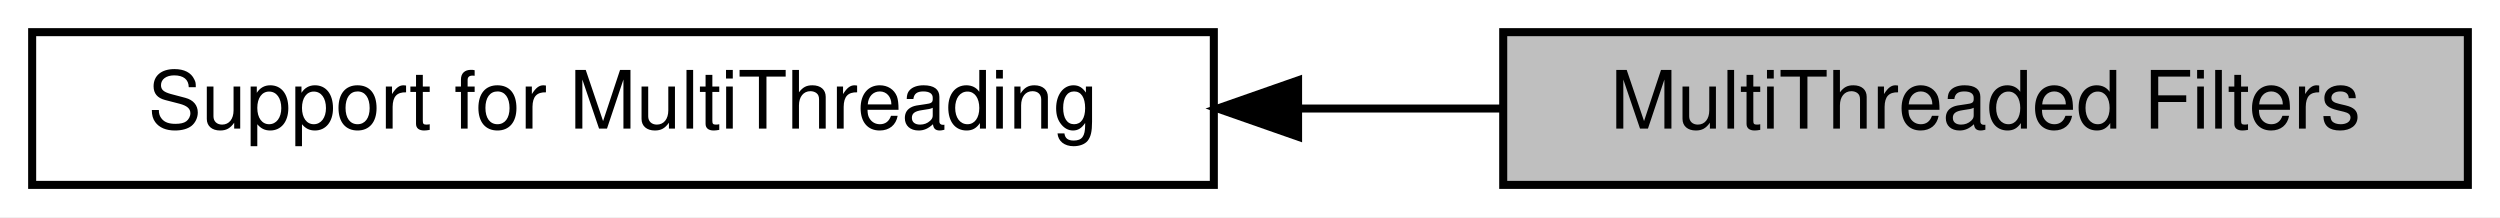
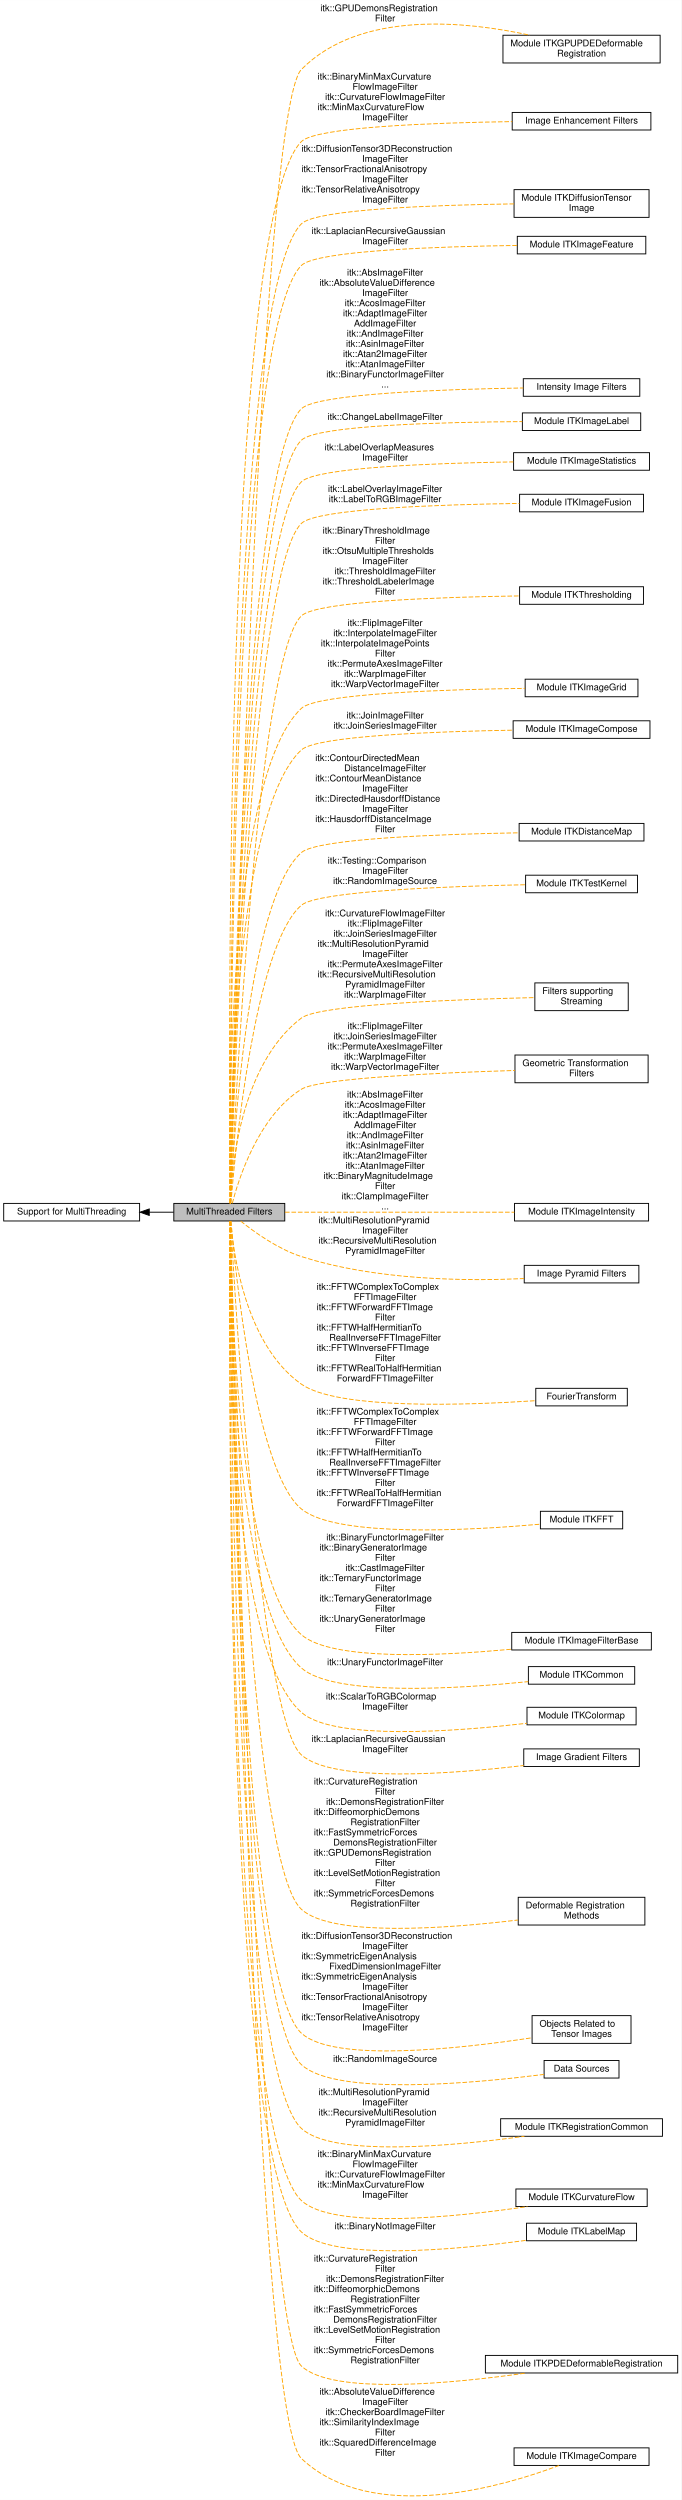
- <svg xmlns="http://www.w3.org/2000/svg" xmlns:xlink="http://www.w3.org/1999/xlink" width="311pt" height="27pt" viewBox="0.00 0.00 311.00 27.00">
-   <g id="graph0" class="graph" transform="scale(1 1) rotate(0) translate(4 23)">
-     <polygon fill="white" stroke="transparent" points="-4,4 -4,-23 307,-23 307,4 -4,4" />
+ <svg xmlns="http://www.w3.org/2000/svg" xmlns:xlink="http://www.w3.org/1999/xlink" width="737pt" height="2704pt" viewBox="0.00 0.00 737.00 2703.78">
+   <g id="graph0" class="graph" transform="scale(1 1) rotate(0) translate(4 2699.78)">
+     <polygon fill="white" stroke="transparent" points="-4,4 -4,-2699.78 733,-2699.78 733,4 -4,4" />
    <g id="node1" class="node">
      <g id="a_node1">
-         <a xlink:title=" ">
-           <polygon fill="#bfbfbf" stroke="black" points="303,-19 183,-19 183,0 303,0 303,-19" />
-           <text text-anchor="middle" x="243" y="-7" font-family="Helvetica,sans-Serif" font-size="10.00">MultiThreaded Filters</text>
+         <a xlink:href="group__ITKGPUPDEDeformableRegistration.html" target="_top" xlink:title="This module contains the GPU implementation of classes for deformable image registration based on int...">
+           <polygon fill="white" stroke="black" points="710,-2661.78 540,-2661.78 540,-2631.78 710,-2631.78 710,-2661.78" />
+           <text text-anchor="start" x="548" y="-2649.78" font-family="Helvetica,sans-Serif" font-size="10.00">Module ITKGPUPDEDeformable</text>
+           <text text-anchor="middle" x="625" y="-2638.78" font-family="Helvetica,sans-Serif" font-size="10.00">Registration</text>
        </a>
      </g>
    </g>
    <g id="node2" class="node">
      <g id="a_node2">
+         <a xlink:href="group__ImageEnhancement.html" target="_top" xlink:title=" ">
+           <polygon fill="white" stroke="black" points="700,-2578.28 550,-2578.28 550,-2559.28 700,-2559.28 700,-2578.28" />
+           <text text-anchor="middle" x="625" y="-2566.28" font-family="Helvetica,sans-Serif" font-size="10.00">Image Enhancement Filters</text>
+         </a>
+       </g>
+     </g>
+     <g id="node3" class="node">
+       <g id="a_node3">
+         <a xlink:href="group__ITKDiffusionTensorImage.html" target="_top" xlink:title="This module contains classes intended to generate or procees diffusion tensor images....">
+           <polygon fill="white" stroke="black" points="698,-2494.78 552,-2494.78 552,-2464.78 698,-2464.78 698,-2494.78" />
+           <text text-anchor="start" x="560" y="-2482.78" font-family="Helvetica,sans-Serif" font-size="10.00">Module ITKDiffusionTensor</text>
+           <text text-anchor="middle" x="625" y="-2471.78" font-family="Helvetica,sans-Serif" font-size="10.00">Image</text>
+         </a>
+       </g>
+     </g>
+     <g id="node4" class="node">
+       <g id="a_node4">
+         <a xlink:href="group__ITKImageFeature.html" target="_top" xlink:title="This module contains classes that compute image features. In particular you will find here: Canny edg...">
+           <polygon fill="white" stroke="black" points="694.5,-2444.28 555.5,-2444.28 555.5,-2425.28 694.5,-2425.28 694.5,-2444.28" />
+           <text text-anchor="middle" x="625" y="-2432.28" font-family="Helvetica,sans-Serif" font-size="10.00">Module ITKImageFeature</text>
+         </a>
+       </g>
+     </g>
+     <g id="node5" class="node">
+       <g id="a_node5">
+         <a xlink:href="group__IntensityImageFilters.html" target="_top" xlink:title=" ">
+           <polygon fill="white" stroke="black" points="688,-2290.28 562,-2290.28 562,-2271.28 688,-2271.28 688,-2290.28" />
+           <text text-anchor="middle" x="625" y="-2278.28" font-family="Helvetica,sans-Serif" font-size="10.00">Intensity Image Filters</text>
+         </a>
+       </g>
+     </g>
+     <g id="node6" class="node">
+       <g id="a_node6">
+         <a xlink:href="group__ITKImageLabel.html" target="_top" xlink:title="This module contains filters intended to operate on images of labels. Such images are typically the o...">
+           <polygon fill="white" stroke="black" points="689,-2253.28 561,-2253.28 561,-2234.28 689,-2234.28 689,-2253.28" />
+           <text text-anchor="middle" x="625" y="-2241.28" font-family="Helvetica,sans-Serif" font-size="10.00">Module ITKImageLabel</text>
+         </a>
+       </g>
+     </g>
+     <g id="node7" class="node">
+       <g id="a_node7">
+         <a xlink:href="group__ITKImageStatistics.html" target="_top" xlink:title="This module contains classes that compute statistics on images, or use those statistics to perform im...">
+           <polygon fill="white" stroke="black" points="698.5,-2210.28 551.5,-2210.28 551.5,-2191.28 698.5,-2191.28 698.5,-2210.28" />
+           <text text-anchor="middle" x="625" y="-2198.28" font-family="Helvetica,sans-Serif" font-size="10.00">Module ITKImageStatistics</text>
+         </a>
+       </g>
+     </g>
+     <g id="node8" class="node">
+       <g id="a_node8">
+         <a xlink:href="group__ITKImageFusion.html" target="_top" xlink:title="This module contains classes made to visually enhance the images, mostly by adding them artificial co...">
+           <polygon fill="white" stroke="black" points="692,-2165.28 558,-2165.28 558,-2146.28 692,-2146.28 692,-2165.28" />
+           <text text-anchor="middle" x="625" y="-2153.28" font-family="Helvetica,sans-Serif" font-size="10.00">Module ITKImageFusion</text>
+         </a>
+       </g>
+     </g>
+     <g id="node9" class="node">
+       <g id="a_node9">
+         <a xlink:href="group__ITKThresholding.html" target="_top" xlink:title="This module contains multiple variations of image thresholding filters. In addition to the classical ...">
+           <polygon fill="white" stroke="black" points="692,-2065.28 558,-2065.28 558,-2046.28 692,-2046.28 692,-2065.28" />
+           <text text-anchor="middle" x="625" y="-2053.28" font-family="Helvetica,sans-Serif" font-size="10.00">Module ITKThresholding</text>
+         </a>
+       </g>
+     </g>
+     <g id="node10" class="node">
+       <g id="a_node10">
+         <a xlink:href="group__ITKImageGrid.html" target="_top" xlink:title="This module groups image filters whose operations are related to manipulations of the underlying imag...">
+           <polygon fill="white" stroke="black" points="686,-1965.28 564,-1965.28 564,-1946.28 686,-1946.28 686,-1965.28" />
+           <text text-anchor="middle" x="625" y="-1953.28" font-family="Helvetica,sans-Serif" font-size="10.00">Module ITKImageGrid</text>
+         </a>
+       </g>
+     </g>
+     <g id="node11" class="node">
+       <g id="a_node11">
+         <a xlink:href="group__ITKImageCompose.html" target="_top" xlink:title="This module contains filters that combine several images into a single output image....">
+           <polygon fill="white" stroke="black" points="699,-1920.28 551,-1920.28 551,-1901.28 699,-1901.28 699,-1920.28" />
+           <text text-anchor="middle" x="625" y="-1908.28" font-family="Helvetica,sans-Serif" font-size="10.00">Module ITKImageCompose</text>
+         </a>
+       </g>
+     </g>
+     <g id="node12" class="node">
+       <g id="a_node12">
+         <a xlink:href="group__ITKDistanceMap.html" target="_top" xlink:title="This module contains multiple implementations of distance map filters. They include the implementatio...">
+           <polygon fill="white" stroke="black" points="692.5,-1809.28 557.5,-1809.28 557.5,-1790.28 692.5,-1790.28 692.5,-1809.28" />
+           <text text-anchor="middle" x="625" y="-1797.28" font-family="Helvetica,sans-Serif" font-size="10.00">Module ITKDistanceMap</text>
+         </a>
+       </g>
+     </g>
+     <g id="node13" class="node">
+       <g id="a_node13">
+         <a xlink:href="group__ITKTestKernel.html" target="_top" xlink:title="This Module contains helper classes used for the Testing infrastructure of ITK. As an application dev...">
+           <polygon fill="white" stroke="black" points="685.5,-1753.28 564.5,-1753.28 564.5,-1734.28 685.5,-1734.28 685.5,-1753.28" />
+           <text text-anchor="middle" x="625" y="-1741.28" font-family="Helvetica,sans-Serif" font-size="10.00">Module ITKTestKernel</text>
+         </a>
+       </g>
+     </g>
+     <g id="node14" class="node">
+       <g id="a_node14">
+         <a xlink:href="group__Streamed.html" target="_top" xlink:title=" ">
+           <polygon fill="white" stroke="black" points="675.5,-1636.78 574.5,-1636.78 574.5,-1606.78 675.5,-1606.78 675.5,-1636.78" />
+           <text text-anchor="start" x="582.5" y="-1624.78" font-family="Helvetica,sans-Serif" font-size="10.00">Filters supporting</text>
+           <text text-anchor="middle" x="625" y="-1613.78" font-family="Helvetica,sans-Serif" font-size="10.00"> Streaming</text>
+         </a>
+       </g>
+     </g>
+     <g id="node15" class="node">
+       <g id="a_node15">
+         <a xlink:href="group__GeometricTransform.html" target="_top" xlink:title=" ">
+           <polygon fill="white" stroke="black" points="697,-1558.78 553,-1558.78 553,-1528.78 697,-1528.78 697,-1558.78" />
+           <text text-anchor="start" x="561" y="-1546.78" font-family="Helvetica,sans-Serif" font-size="10.00">Geometric Transformation</text>
+           <text text-anchor="middle" x="625" y="-1535.78" font-family="Helvetica,sans-Serif" font-size="10.00"> Filters</text>
+         </a>
+       </g>
+     </g>
+     <g id="node16" class="node">
+       <g id="a_node16">
+         <a xlink:href="group__ITKImageIntensity.html" target="_top" xlink:title="This module contains filters that perform pixel-wise operations on the intensities of images....">
+           <polygon fill="white" stroke="black" points="697.5,-1398.28 552.5,-1398.28 552.5,-1379.28 697.5,-1379.28 697.5,-1398.28" />
+           <text text-anchor="middle" x="625" y="-1386.28" font-family="Helvetica,sans-Serif" font-size="10.00">Module ITKImageIntensity</text>
+         </a>
+       </g>
+     </g>
+     <g id="node17" class="node">
+       <g id="a_node17">
+         <a xlink:href="group__PyramidImageFilter.html" target="_top" xlink:title=" ">
+           <polygon fill="white" stroke="black" points="687,-1331.28 563,-1331.28 563,-1312.28 687,-1312.28 687,-1331.28" />
+           <text text-anchor="middle" x="625" y="-1319.28" font-family="Helvetica,sans-Serif" font-size="10.00">Image Pyramid Filters</text>
+         </a>
+       </g>
+     </g>
+     <g id="node18" class="node">
+       <g id="a_node18">
+         <a xlink:title=" ">
+           <polygon fill="#bfbfbf" stroke="black" points="304,-1398.28 184,-1398.28 184,-1379.28 304,-1379.28 304,-1398.28" />
+           <text text-anchor="middle" x="244" y="-1386.28" font-family="Helvetica,sans-Serif" font-size="10.00">MultiThreaded Filters</text>
+         </a>
+       </g>
+     </g>
+     <g id="edge22" class="edge">
+       <path fill="none" stroke="orange" stroke-dasharray="5,2" d="M245.24,-1398.34C248.07,-1510.81 276.16,-2578.45 322,-2624.78 385.88,-2689.33 501.06,-2676.78 569.23,-2661.79" />
+       <text text-anchor="start" x="342.5" y="-2687.78" font-family="Helvetica,sans-Serif" font-size="10.00">itk::GPUDemonsRegistration</text>
+       <text text-anchor="middle" x="412.5" y="-2676.78" font-family="Helvetica,sans-Serif" font-size="10.00">Filter</text>
+     </g>
+     <g id="edge6" class="edge">
+       <path fill="none" stroke="orange" stroke-dasharray="5,2" d="M244.89,-1398.34C243.78,-1504.49 236.17,-2460.4 322,-2546.78 337.75,-2562.62 465.76,-2567.13 549.98,-2568.36" />
+       <text text-anchor="start" x="339.5" y="-2613.78" font-family="Helvetica,sans-Serif" font-size="10.00">itk::BinaryMinMaxCurvature</text>
+       <text text-anchor="middle" x="412.5" y="-2602.78" font-family="Helvetica,sans-Serif" font-size="10.00">FlowImageFilter</text>
+       <text text-anchor="middle" x="412.5" y="-2591.78" font-family="Helvetica,sans-Serif" font-size="10.00">itk::CurvatureFlowImageFilter</text>
+       <text text-anchor="start" x="339.5" y="-2580.78" font-family="Helvetica,sans-Serif" font-size="10.00">itk::MinMaxCurvatureFlow</text>
+       <text text-anchor="middle" x="412.5" y="-2569.78" font-family="Helvetica,sans-Serif" font-size="10.00">ImageFilter</text>
+     </g>
+     <g id="edge17" class="edge">
+       <path fill="none" stroke="orange" stroke-dasharray="5,2" d="M244.95,-1398.54C244.47,-1501.09 242.76,-2378.47 322,-2457.78 337.91,-2473.7 467.67,-2478.16 551.85,-2479.37" />
+       <text text-anchor="start" x="322" y="-2535.78" font-family="Helvetica,sans-Serif" font-size="10.00">itk::DiffusionTensor3DReconstruction</text>
+       <text text-anchor="middle" x="412.5" y="-2524.78" font-family="Helvetica,sans-Serif" font-size="10.00">ImageFilter</text>
+       <text text-anchor="start" x="322" y="-2513.78" font-family="Helvetica,sans-Serif" font-size="10.00">itk::TensorFractionalAnisotropy</text>
+       <text text-anchor="middle" x="412.5" y="-2502.78" font-family="Helvetica,sans-Serif" font-size="10.00">ImageFilter</text>
+       <text text-anchor="start" x="322" y="-2491.78" font-family="Helvetica,sans-Serif" font-size="10.00">itk::TensorRelativeAnisotropy</text>
+       <text text-anchor="middle" x="412.5" y="-2480.78" font-family="Helvetica,sans-Serif" font-size="10.00">ImageFilter</text>
+     </g>
+     <g id="edge27" class="edge">
+       <path fill="none" stroke="orange" stroke-dasharray="5,2" d="M244.98,-1398.44C244.85,-1498.11 246.04,-2336.99 322,-2412.78 338.14,-2428.88 471.12,-2433.26 555.15,-2434.41" />
+       <text text-anchor="start" x="333" y="-2446.78" font-family="Helvetica,sans-Serif" font-size="10.00">itk::LaplacianRecursiveGaussian</text>
+       <text text-anchor="middle" x="412.5" y="-2435.78" font-family="Helvetica,sans-Serif" font-size="10.00">ImageFilter</text>
+     </g>
+     <g id="edge2" class="edge">
+       <path fill="none" stroke="orange" stroke-dasharray="5,2" d="M245.11,-1398.35C246.29,-1488.97 257.48,-2194.05 322,-2257.78 338.67,-2274.24 478.54,-2278.93 561.96,-2280.26" />
+       <text text-anchor="middle" x="412.5" y="-2401.78" font-family="Helvetica,sans-Serif" font-size="10.00">itk::AbsImageFilter</text>
+       <text text-anchor="start" x="341.5" y="-2390.78" font-family="Helvetica,sans-Serif" font-size="10.00">itk::AbsoluteValueDifference</text>
+       <text text-anchor="middle" x="412.5" y="-2379.78" font-family="Helvetica,sans-Serif" font-size="10.00">ImageFilter</text>
+       <text text-anchor="middle" x="412.5" y="-2368.78" font-family="Helvetica,sans-Serif" font-size="10.00">itk::AcosImageFilter</text>
+       <text text-anchor="middle" x="412.5" y="-2357.78" font-family="Helvetica,sans-Serif" font-size="10.00">itk::AdaptImageFilter</text>
+       <text text-anchor="middle" x="412.5" y="-2346.78" font-family="Helvetica,sans-Serif" font-size="10.00">AddImageFilter</text>
+       <text text-anchor="middle" x="412.5" y="-2335.78" font-family="Helvetica,sans-Serif" font-size="10.00">itk::AndImageFilter</text>
+       <text text-anchor="middle" x="412.5" y="-2324.78" font-family="Helvetica,sans-Serif" font-size="10.00">itk::AsinImageFilter</text>
+       <text text-anchor="middle" x="412.5" y="-2313.78" font-family="Helvetica,sans-Serif" font-size="10.00">itk::Atan2ImageFilter</text>
+       <text text-anchor="middle" x="412.5" y="-2302.78" font-family="Helvetica,sans-Serif" font-size="10.00">itk::AtanImageFilter</text>
+       <text text-anchor="middle" x="412.5" y="-2291.78" font-family="Helvetica,sans-Serif" font-size="10.00">itk::BinaryFunctorImageFilter</text>
+       <text text-anchor="middle" x="412.5" y="-2280.78" font-family="Helvetica,sans-Serif" font-size="10.00">...</text>
+     </g>
+     <g id="edge10" class="edge">
+       <path fill="none" stroke="orange" stroke-dasharray="5,2" d="M245.15,-1398.53C246.61,-1487.93 259.7,-2163.07 322,-2223.78 338.7,-2240.05 477.43,-2243.37 560.94,-2243.88" />
+       <text text-anchor="middle" x="412.5" y="-2245.78" font-family="Helvetica,sans-Serif" font-size="10.00">itk::ChangeLabelImageFilter</text>
+     </g>
+     <g id="edge24" class="edge">
+       <path fill="none" stroke="orange" stroke-dasharray="5,2" d="M245.21,-1398.54C247.13,-1485.25 263.19,-2121.39 322,-2178.78 338.06,-2194.45 467.05,-2199 551.18,-2200.3" />
+       <text text-anchor="start" x="347" y="-2212.78" font-family="Helvetica,sans-Serif" font-size="10.00">itk::LabelOverlapMeasures</text>
+       <text text-anchor="middle" x="412.5" y="-2201.78" font-family="Helvetica,sans-Serif" font-size="10.00">ImageFilter</text>
+     </g>
+     <g id="edge25" class="edge">
+       <path fill="none" stroke="orange" stroke-dasharray="5,2" d="M245.26,-1398.51C247.64,-1482.28 266.47,-2079.9 322,-2133.78 338.53,-2149.81 473.96,-2154.2 557.75,-2155.38" />
+       <text text-anchor="middle" x="412.5" y="-2167.78" font-family="Helvetica,sans-Serif" font-size="10.00">itk::LabelOverlayImageFilter</text>
+       <text text-anchor="middle" x="412.5" y="-2156.78" font-family="Helvetica,sans-Serif" font-size="10.00">itk::LabelToRGBImageFilter</text>
+     </g>
+     <g id="edge9" class="edge">
+       <path fill="none" stroke="orange" stroke-dasharray="5,2" d="M245.43,-1398.63C248.94,-1476.28 273.78,-1987.73 322,-2033.78 338.66,-2049.68 474.04,-2054.12 557.78,-2055.34" />
+       <text text-anchor="start" x="345" y="-2122.78" font-family="Helvetica,sans-Serif" font-size="10.00">itk::BinaryThresholdImage</text>
+       <text text-anchor="middle" x="412.5" y="-2111.78" font-family="Helvetica,sans-Serif" font-size="10.00">Filter</text>
+       <text text-anchor="start" x="345" y="-2100.78" font-family="Helvetica,sans-Serif" font-size="10.00">itk::OtsuMultipleThresholds</text>
+       <text text-anchor="middle" x="412.5" y="-2089.78" font-family="Helvetica,sans-Serif" font-size="10.00">ImageFilter</text>
+       <text text-anchor="middle" x="412.5" y="-2078.78" font-family="Helvetica,sans-Serif" font-size="10.00">itk::ThresholdImageFilter</text>
+       <text text-anchor="start" x="345" y="-2067.78" font-family="Helvetica,sans-Serif" font-size="10.00">itk::ThresholdLabelerImage</text>
+       <text text-anchor="middle" x="412.5" y="-2056.78" font-family="Helvetica,sans-Serif" font-size="10.00">Filter</text>
+     </g>
+     <g id="edge21" class="edge">
+       <path fill="none" stroke="orange" stroke-dasharray="5,2" d="M244.8,-1398.47C243.63,-1465.3 240.32,-1857.44 322,-1933.78 339.24,-1949.88 480.78,-1954.22 563.83,-1955.37" />
+       <text text-anchor="middle" x="412.5" y="-2022.78" font-family="Helvetica,sans-Serif" font-size="10.00">itk::FlipImageFilter</text>
+       <text text-anchor="middle" x="412.5" y="-2011.78" font-family="Helvetica,sans-Serif" font-size="10.00">itk::InterpolateImageFilter</text>
+       <text text-anchor="start" x="343" y="-2000.78" font-family="Helvetica,sans-Serif" font-size="10.00">itk::InterpolateImagePoints</text>
+       <text text-anchor="middle" x="412.5" y="-1989.78" font-family="Helvetica,sans-Serif" font-size="10.00">Filter</text>
+       <text text-anchor="middle" x="412.5" y="-1978.78" font-family="Helvetica,sans-Serif" font-size="10.00">itk::PermuteAxesImageFilter</text>
+       <text text-anchor="middle" x="412.5" y="-1967.78" font-family="Helvetica,sans-Serif" font-size="10.00">itk::WarpImageFilter</text>
+       <text text-anchor="middle" x="412.5" y="-1956.78" font-family="Helvetica,sans-Serif" font-size="10.00">itk::WarpVectorImageFilter</text>
+     </g>
+     <g id="edge23" class="edge">
+       <path fill="none" stroke="orange" stroke-dasharray="5,2" d="M244.93,-1398.48C244.7,-1462.11 246.81,-1819.38 322,-1888.78 338.47,-1903.97 466.96,-1908.69 550.95,-1910.14" />
+       <text text-anchor="middle" x="412.5" y="-1922.78" font-family="Helvetica,sans-Serif" font-size="10.00">itk::JoinImageFilter</text>
+       <text text-anchor="middle" x="412.5" y="-1911.78" font-family="Helvetica,sans-Serif" font-size="10.00">itk::JoinSeriesImageFilter</text>
+     </g>
+     <g id="edge12" class="edge">
+       <path fill="none" stroke="orange" stroke-dasharray="5,2" d="M245.39,-1398.38C247.8,-1453.13 262.69,-1725.33 322,-1777.78 339.2,-1792.99 473.64,-1797.68 557.25,-1799.13" />
+       <text text-anchor="start" x="337" y="-1876.78" font-family="Helvetica,sans-Serif" font-size="10.00">itk::ContourDirectedMean</text>
+       <text text-anchor="middle" x="412.5" y="-1865.78" font-family="Helvetica,sans-Serif" font-size="10.00">DistanceImageFilter</text>
+       <text text-anchor="start" x="337" y="-1854.78" font-family="Helvetica,sans-Serif" font-size="10.00">itk::ContourMeanDistance</text>
+       <text text-anchor="middle" x="412.5" y="-1843.78" font-family="Helvetica,sans-Serif" font-size="10.00">ImageFilter</text>
+       <text text-anchor="start" x="337" y="-1832.78" font-family="Helvetica,sans-Serif" font-size="10.00">itk::DirectedHausdorffDistance</text>
+       <text text-anchor="middle" x="412.5" y="-1821.78" font-family="Helvetica,sans-Serif" font-size="10.00">ImageFilter</text>
+       <text text-anchor="start" x="337" y="-1810.78" font-family="Helvetica,sans-Serif" font-size="10.00">itk::HausdorffDistanceImage</text>
+       <text text-anchor="middle" x="412.5" y="-1799.78" font-family="Helvetica,sans-Serif" font-size="10.00">Filter</text>
+     </g>
+     <g id="edge11" class="edge">
+       <path fill="none" stroke="orange" stroke-dasharray="5,2" d="M245.75,-1398.57C249.82,-1448.82 270.93,-1676.93 322,-1720.78 339.93,-1736.17 481.57,-1741.28 564.36,-1742.97" />
+       <text text-anchor="start" x="350.5" y="-1765.78" font-family="Helvetica,sans-Serif" font-size="10.00">itk::Testing::Comparison</text>
+       <text text-anchor="middle" x="412.5" y="-1754.78" font-family="Helvetica,sans-Serif" font-size="10.00">ImageFilter</text>
+       <text text-anchor="middle" x="412.5" y="-1743.78" font-family="Helvetica,sans-Serif" font-size="10.00">itk::RandomImageSource</text>
+     </g>
+     <g id="edge13" class="edge">
+       <path fill="none" stroke="orange" stroke-dasharray="5,2" d="M245.14,-1398.37C246.2,-1432.4 254.8,-1547.94 322,-1598.78 341.6,-1613.61 493.71,-1619.04 574.28,-1620.9" />
+       <text text-anchor="middle" x="412.5" y="-1708.78" font-family="Helvetica,sans-Serif" font-size="10.00">itk::CurvatureFlowImageFilter</text>
+       <text text-anchor="middle" x="412.5" y="-1697.78" font-family="Helvetica,sans-Serif" font-size="10.00">itk::FlipImageFilter</text>
+       <text text-anchor="middle" x="412.5" y="-1686.78" font-family="Helvetica,sans-Serif" font-size="10.00">itk::JoinSeriesImageFilter</text>
+       <text text-anchor="start" x="339.5" y="-1675.78" font-family="Helvetica,sans-Serif" font-size="10.00">itk::MultiResolutionPyramid</text>
+       <text text-anchor="middle" x="412.5" y="-1664.78" font-family="Helvetica,sans-Serif" font-size="10.00">ImageFilter</text>
+       <text text-anchor="middle" x="412.5" y="-1653.78" font-family="Helvetica,sans-Serif" font-size="10.00">itk::PermuteAxesImageFilter</text>
+       <text text-anchor="start" x="339.5" y="-1642.78" font-family="Helvetica,sans-Serif" font-size="10.00">itk::RecursiveMultiResolution</text>
+       <text text-anchor="middle" x="412.5" y="-1631.78" font-family="Helvetica,sans-Serif" font-size="10.00">PyramidImageFilter</text>
+       <text text-anchor="middle" x="412.5" y="-1620.78" font-family="Helvetica,sans-Serif" font-size="10.00">itk::WarpImageFilter</text>
+     </g>
+     <g id="edge20" class="edge">
+       <path fill="none" stroke="orange" stroke-dasharray="5,2" d="M247.24,-1398.31C253.74,-1423.6 275.19,-1492.47 322,-1521.78 341.08,-1533.72 469.77,-1539.53 552.89,-1542.07" />
+       <text text-anchor="middle" x="412.5" y="-1586.78" font-family="Helvetica,sans-Serif" font-size="10.00">itk::FlipImageFilter</text>
+       <text text-anchor="middle" x="412.5" y="-1575.78" font-family="Helvetica,sans-Serif" font-size="10.00">itk::JoinSeriesImageFilter</text>
+       <text text-anchor="middle" x="412.5" y="-1564.78" font-family="Helvetica,sans-Serif" font-size="10.00">itk::PermuteAxesImageFilter</text>
+       <text text-anchor="middle" x="412.5" y="-1553.78" font-family="Helvetica,sans-Serif" font-size="10.00">itk::WarpImageFilter</text>
+       <text text-anchor="middle" x="412.5" y="-1542.78" font-family="Helvetica,sans-Serif" font-size="10.00">itk::WarpVectorImageFilter</text>
+     </g>
+     <g id="edge3" class="edge">
+       <path fill="none" stroke="orange" stroke-dasharray="5,2" d="M304.22,-1388.78C371.26,-1388.78 480.45,-1388.78 552.27,-1388.78" />
+       <text text-anchor="middle" x="412.5" y="-1512.78" font-family="Helvetica,sans-Serif" font-size="10.00">itk::AbsImageFilter</text>
+       <text text-anchor="middle" x="412.5" y="-1501.78" font-family="Helvetica,sans-Serif" font-size="10.00">itk::AcosImageFilter</text>
+       <text text-anchor="middle" x="412.5" y="-1490.78" font-family="Helvetica,sans-Serif" font-size="10.00">itk::AdaptImageFilter</text>
+       <text text-anchor="middle" x="412.5" y="-1479.78" font-family="Helvetica,sans-Serif" font-size="10.00">AddImageFilter</text>
+       <text text-anchor="middle" x="412.5" y="-1468.78" font-family="Helvetica,sans-Serif" font-size="10.00">itk::AndImageFilter</text>
+       <text text-anchor="middle" x="412.5" y="-1457.78" font-family="Helvetica,sans-Serif" font-size="10.00">itk::AsinImageFilter</text>
+       <text text-anchor="middle" x="412.5" y="-1446.78" font-family="Helvetica,sans-Serif" font-size="10.00">itk::Atan2ImageFilter</text>
+       <text text-anchor="middle" x="412.5" y="-1435.78" font-family="Helvetica,sans-Serif" font-size="10.00">itk::AtanImageFilter</text>
+       <text text-anchor="start" x="346" y="-1424.78" font-family="Helvetica,sans-Serif" font-size="10.00">itk::BinaryMagnitudeImage</text>
+       <text text-anchor="middle" x="412.5" y="-1413.78" font-family="Helvetica,sans-Serif" font-size="10.00">Filter</text>
+       <text text-anchor="middle" x="412.5" y="-1402.78" font-family="Helvetica,sans-Serif" font-size="10.00">itk::ClampImageFilter</text>
+       <text text-anchor="middle" x="412.5" y="-1391.78" font-family="Helvetica,sans-Serif" font-size="10.00">...</text>
+     </g>
+     <g id="edge28" class="edge">
+       <path fill="none" stroke="orange" stroke-dasharray="5,2" d="M256.35,-1379.13C270.61,-1367.65 296.35,-1349 322,-1340.78 402.29,-1315.04 500.61,-1314.11 562.8,-1316.99" />
+       <text text-anchor="start" x="340.5" y="-1376.78" font-family="Helvetica,sans-Serif" font-size="10.00">itk::MultiResolutionPyramid</text>
+       <text text-anchor="middle" x="412.5" y="-1365.78" font-family="Helvetica,sans-Serif" font-size="10.00">ImageFilter</text>
+       <text text-anchor="start" x="340.5" y="-1354.78" font-family="Helvetica,sans-Serif" font-size="10.00">itk::RecursiveMultiResolution</text>
+       <text text-anchor="middle" x="412.5" y="-1343.78" font-family="Helvetica,sans-Serif" font-size="10.00">PyramidImageFilter</text>
+     </g>
+     <g id="node19" class="node">
+       <g id="a_node19">
+         <a xlink:href="group__FourierTransform.html" target="_top" xlink:title=" ">
+           <polygon fill="white" stroke="black" points="674.5,-1198.28 575.5,-1198.28 575.5,-1179.28 674.5,-1179.28 674.5,-1198.28" />
+           <text text-anchor="middle" x="625" y="-1186.28" font-family="Helvetica,sans-Serif" font-size="10.00">FourierTransform</text>
+         </a>
+       </g>
+     </g>
+     <g id="edge18" class="edge">
+       <path fill="none" stroke="orange" stroke-dasharray="5,2" d="M245.6,-1378.87C248.11,-1346.86 260.8,-1245.76 322,-1202.78 361.57,-1174.98 500.62,-1179.95 575.45,-1184.91" />
+       <text text-anchor="start" x="338.5" y="-1304.78" font-family="Helvetica,sans-Serif" font-size="10.00">itk::FFTWComplexToComplex</text>
+       <text text-anchor="middle" x="412.5" y="-1293.78" font-family="Helvetica,sans-Serif" font-size="10.00">FFTImageFilter</text>
+       <text text-anchor="start" x="338.5" y="-1282.78" font-family="Helvetica,sans-Serif" font-size="10.00">itk::FFTWForwardFFTImage</text>
+       <text text-anchor="middle" x="412.5" y="-1271.78" font-family="Helvetica,sans-Serif" font-size="10.00">Filter</text>
+       <text text-anchor="start" x="338.5" y="-1260.78" font-family="Helvetica,sans-Serif" font-size="10.00">itk::FFTWHalfHermitianTo</text>
+       <text text-anchor="middle" x="412.5" y="-1249.78" font-family="Helvetica,sans-Serif" font-size="10.00">RealInverseFFTImageFilter</text>
+       <text text-anchor="start" x="338.5" y="-1238.78" font-family="Helvetica,sans-Serif" font-size="10.00">itk::FFTWInverseFFTImage</text>
+       <text text-anchor="middle" x="412.5" y="-1227.78" font-family="Helvetica,sans-Serif" font-size="10.00">Filter</text>
+       <text text-anchor="start" x="338.5" y="-1216.78" font-family="Helvetica,sans-Serif" font-size="10.00">itk::FFTWRealToHalfHermitian</text>
+       <text text-anchor="middle" x="412.5" y="-1205.78" font-family="Helvetica,sans-Serif" font-size="10.00">ForwardFFTImageFilter</text>
+     </g>
+     <g id="node20" class="node">
+       <g id="a_node20">
+         <a xlink:href="group__ITKFFT.html" target="_top" xlink:title="This module provides interfaces to FFT implementations. In particular it provides the direct and inve...">
+           <polygon fill="white" stroke="black" points="669.5,-1065.28 580.5,-1065.28 580.5,-1046.28 669.5,-1046.28 669.5,-1065.28" />
+           <text text-anchor="middle" x="625" y="-1053.28" font-family="Helvetica,sans-Serif" font-size="10.00">Module ITKFFT</text>
+         </a>
+       </g>
+     </g>
+     <g id="edge19" class="edge">
+       <path fill="none" stroke="orange" stroke-dasharray="5,2" d="M245.78,-1379.27C249.97,-1330.49 271.62,-1109.15 322,-1067.78 360.27,-1036.35 506.28,-1044.74 580.35,-1051.32" />
+       <text text-anchor="start" x="338.5" y="-1169.78" font-family="Helvetica,sans-Serif" font-size="10.00">itk::FFTWComplexToComplex</text>
+       <text text-anchor="middle" x="412.5" y="-1158.78" font-family="Helvetica,sans-Serif" font-size="10.00">FFTImageFilter</text>
+       <text text-anchor="start" x="338.5" y="-1147.78" font-family="Helvetica,sans-Serif" font-size="10.00">itk::FFTWForwardFFTImage</text>
+       <text text-anchor="middle" x="412.5" y="-1136.78" font-family="Helvetica,sans-Serif" font-size="10.00">Filter</text>
+       <text text-anchor="start" x="338.5" y="-1125.78" font-family="Helvetica,sans-Serif" font-size="10.00">itk::FFTWHalfHermitianTo</text>
+       <text text-anchor="middle" x="412.5" y="-1114.78" font-family="Helvetica,sans-Serif" font-size="10.00">RealInverseFFTImageFilter</text>
+       <text text-anchor="start" x="338.5" y="-1103.78" font-family="Helvetica,sans-Serif" font-size="10.00">itk::FFTWInverseFFTImage</text>
+       <text text-anchor="middle" x="412.5" y="-1092.78" font-family="Helvetica,sans-Serif" font-size="10.00">Filter</text>
+       <text text-anchor="start" x="338.5" y="-1081.78" font-family="Helvetica,sans-Serif" font-size="10.00">itk::FFTWRealToHalfHermitian</text>
+       <text text-anchor="middle" x="412.5" y="-1070.78" font-family="Helvetica,sans-Serif" font-size="10.00">ForwardFFTImageFilter</text>
+     </g>
+     <g id="node21" class="node">
+       <g id="a_node21">
+         <a xlink:href="group__ITKImageFilterBase.html" target="_top" xlink:title="This module contains the base classes that support image filters. For the most part,...">
+           <polygon fill="white" stroke="black" points="700.5,-934.28 549.5,-934.28 549.5,-915.28 700.5,-915.28 700.5,-934.28" />
+           <text text-anchor="middle" x="625" y="-922.28" font-family="Helvetica,sans-Serif" font-size="10.00">Module ITKImageFilterBase</text>
+         </a>
+       </g>
+     </g>
+     <g id="edge5" class="edge">
+       <path fill="none" stroke="orange" stroke-dasharray="5,2" d="M245.04,-1379.09C245.53,-1318.56 251.44,-992.86 322,-931.78 354.76,-903.42 471.07,-908.75 549.41,-916.1" />
+       <text text-anchor="middle" x="412.5" y="-1033.78" font-family="Helvetica,sans-Serif" font-size="10.00">itk::BinaryFunctorImageFilter</text>
+       <text text-anchor="start" x="341.5" y="-1022.78" font-family="Helvetica,sans-Serif" font-size="10.00">itk::BinaryGeneratorImage</text>
+       <text text-anchor="middle" x="412.5" y="-1011.78" font-family="Helvetica,sans-Serif" font-size="10.00">Filter</text>
+       <text text-anchor="middle" x="412.5" y="-1000.78" font-family="Helvetica,sans-Serif" font-size="10.00">itk::CastImageFilter</text>
+       <text text-anchor="start" x="341.5" y="-989.78" font-family="Helvetica,sans-Serif" font-size="10.00">itk::TernaryFunctorImage</text>
+       <text text-anchor="middle" x="412.5" y="-978.78" font-family="Helvetica,sans-Serif" font-size="10.00">Filter</text>
+       <text text-anchor="start" x="341.5" y="-967.78" font-family="Helvetica,sans-Serif" font-size="10.00">itk::TernaryGeneratorImage</text>
+       <text text-anchor="middle" x="412.5" y="-956.78" font-family="Helvetica,sans-Serif" font-size="10.00">Filter</text>
+       <text text-anchor="start" x="341.5" y="-945.78" font-family="Helvetica,sans-Serif" font-size="10.00">itk::UnaryGeneratorImage</text>
+       <text text-anchor="middle" x="412.5" y="-934.78" font-family="Helvetica,sans-Serif" font-size="10.00">Filter</text>
+     </g>
+     <g id="node23" class="node">
+       <g id="a_node23">
+         <a xlink:href="group__ITKCommon.html" target="_top" xlink:title="This module contains the central classes of the ITK toolkit. They include, basic data structures (suc...">
+           <polygon fill="white" stroke="black" points="682.5,-897.28 567.5,-897.28 567.5,-878.28 682.5,-878.28 682.5,-897.28" />
+           <text text-anchor="middle" x="625" y="-885.28" font-family="Helvetica,sans-Serif" font-size="10.00">Module ITKCommon</text>
+         </a>
+       </g>
+     </g>
+     <g id="edge32" class="edge">
+       <path fill="none" stroke="orange" stroke-dasharray="5,2" d="M244.92,-1379.17C244.59,-1316.14 246.2,-962.41 322,-895.78 357.16,-864.87 490.11,-873.17 567.39,-881.03" />
+       <text text-anchor="middle" x="412.5" y="-898.78" font-family="Helvetica,sans-Serif" font-size="10.00">itk::UnaryFunctorImageFilter</text>
+     </g>
+     <g id="node24" class="node">
+       <g id="a_node24">
+         <a xlink:href="group__ITKColormap.html" target="_top" xlink:title="This module contains filter/functions for converting grayscale images to colormapped rgb images.">
+           <polygon fill="white" stroke="black" points="684,-853.28 566,-853.28 566,-834.28 684,-834.28 684,-853.28" />
+           <text text-anchor="middle" x="625" y="-841.28" font-family="Helvetica,sans-Serif" font-size="10.00">Module ITKColormap</text>
+         </a>
+       </g>
+     </g>
+     <g id="edge31" class="edge">
+       <path fill="none" stroke="orange" stroke-dasharray="5,2" d="M244.76,-1379.1C243.34,-1312.39 238.65,-921.08 322,-847.78 356.9,-817.09 488.25,-826.98 565.76,-835.97" />
+       <text text-anchor="start" x="348.5" y="-861.78" font-family="Helvetica,sans-Serif" font-size="10.00">itk::ScalarToRGBColormap</text>
+       <text text-anchor="middle" x="412.5" y="-850.78" font-family="Helvetica,sans-Serif" font-size="10.00">ImageFilter</text>
+     </g>
+     <g id="node25" class="node">
+       <g id="a_node25">
+         <a xlink:href="group__GradientFilters.html" target="_top" xlink:title=" ">
+           <polygon fill="white" stroke="black" points="687.5,-808.28 562.5,-808.28 562.5,-789.28 687.5,-789.28 687.5,-808.28" />
+           <text text-anchor="middle" x="625" y="-796.28" font-family="Helvetica,sans-Serif" font-size="10.00">Image Gradient Filters</text>
+         </a>
+       </g>
+     </g>
+     <g id="edge26" class="edge">
+       <path fill="none" stroke="orange" stroke-dasharray="5,2" d="M245.53,-1378.86C249.59,-1304.96 276.71,-841.91 322,-801.78 356.29,-771.39 484.49,-781.09 562.41,-790.31" />
+       <text text-anchor="start" x="333" y="-815.78" font-family="Helvetica,sans-Serif" font-size="10.00">itk::LaplacianRecursiveGaussian</text>
+       <text text-anchor="middle" x="412.5" y="-804.78" font-family="Helvetica,sans-Serif" font-size="10.00">ImageFilter</text>
+     </g>
+     <g id="node26" class="node">
+       <g id="a_node26">
+         <a xlink:href="group__DeformableImageRegistration.html" target="_top" xlink:title=" ">
+           <polygon fill="white" stroke="black" points="693.5,-647.78 556.5,-647.78 556.5,-617.78 693.5,-617.78 693.5,-647.78" />
+           <text text-anchor="start" x="564.5" y="-635.78" font-family="Helvetica,sans-Serif" font-size="10.00">Deformable Registration</text>
+           <text text-anchor="middle" x="625" y="-624.78" font-family="Helvetica,sans-Serif" font-size="10.00"> Methods</text>
+         </a>
+       </g>
+     </g>
+     <g id="edge14" class="edge">
+       <path fill="none" stroke="orange" stroke-dasharray="5,2" d="M245.22,-1379.16C247.27,-1295.15 264.01,-687.5 322,-634.78 355.03,-604.75 477.69,-613.78 556.16,-623.19" />
+       <text text-anchor="start" x="335.5" y="-769.78" font-family="Helvetica,sans-Serif" font-size="10.00">itk::CurvatureRegistration</text>
+       <text text-anchor="middle" x="412.5" y="-758.78" font-family="Helvetica,sans-Serif" font-size="10.00">Filter</text>
+       <text text-anchor="middle" x="412.5" y="-747.78" font-family="Helvetica,sans-Serif" font-size="10.00">itk::DemonsRegistrationFilter</text>
+       <text text-anchor="start" x="335.5" y="-736.78" font-family="Helvetica,sans-Serif" font-size="10.00">itk::DiffeomorphicDemons</text>
+       <text text-anchor="middle" x="412.5" y="-725.78" font-family="Helvetica,sans-Serif" font-size="10.00">RegistrationFilter</text>
+       <text text-anchor="start" x="335.5" y="-714.78" font-family="Helvetica,sans-Serif" font-size="10.00">itk::FastSymmetricForces</text>
+       <text text-anchor="middle" x="412.5" y="-703.78" font-family="Helvetica,sans-Serif" font-size="10.00">DemonsRegistrationFilter</text>
+       <text text-anchor="start" x="335.5" y="-692.78" font-family="Helvetica,sans-Serif" font-size="10.00">itk::GPUDemonsRegistration</text>
+       <text text-anchor="middle" x="412.5" y="-681.78" font-family="Helvetica,sans-Serif" font-size="10.00">Filter</text>
+       <text text-anchor="start" x="335.5" y="-670.78" font-family="Helvetica,sans-Serif" font-size="10.00">itk::LevelSetMotionRegistration</text>
+       <text text-anchor="middle" x="412.5" y="-659.78" font-family="Helvetica,sans-Serif" font-size="10.00">Filter</text>
+       <text text-anchor="start" x="335.5" y="-648.78" font-family="Helvetica,sans-Serif" font-size="10.00">itk::SymmetricForcesDemons</text>
+       <text text-anchor="middle" x="412.5" y="-637.78" font-family="Helvetica,sans-Serif" font-size="10.00">RegistrationFilter</text>
+     </g>
+     <g id="node27" class="node">
+       <g id="a_node27">
+         <a xlink:href="group__TensorObjects.html" target="_top" xlink:title="This category includes the objects required for representing diffusion tensor images in ITK.">
+           <polygon fill="white" stroke="black" points="678.5,-519.78 571.5,-519.78 571.5,-489.78 678.5,-489.78 678.5,-519.78" />
+           <text text-anchor="start" x="579.5" y="-507.78" font-family="Helvetica,sans-Serif" font-size="10.00">Objects Related to</text>
+           <text text-anchor="middle" x="625" y="-496.78" font-family="Helvetica,sans-Serif" font-size="10.00"> Tensor Images</text>
+         </a>
+       </g>
+     </g>
+     <g id="edge16" class="edge">
+       <path fill="none" stroke="orange" stroke-dasharray="5,2" d="M245.07,-1379.25C245.79,-1287.58 253.64,-563.46 322,-500.78 357.12,-468.57 494.59,-484.11 571.38,-495.83" />
+       <text text-anchor="start" x="322" y="-602.78" font-family="Helvetica,sans-Serif" font-size="10.00">itk::DiffusionTensor3DReconstruction</text>
+       <text text-anchor="middle" x="412.5" y="-591.78" font-family="Helvetica,sans-Serif" font-size="10.00">ImageFilter</text>
+       <text text-anchor="start" x="322" y="-580.78" font-family="Helvetica,sans-Serif" font-size="10.00">itk::SymmetricEigenAnalysis</text>
+       <text text-anchor="middle" x="412.5" y="-569.78" font-family="Helvetica,sans-Serif" font-size="10.00">FixedDimensionImageFilter</text>
+       <text text-anchor="start" x="322" y="-558.78" font-family="Helvetica,sans-Serif" font-size="10.00">itk::SymmetricEigenAnalysis</text>
+       <text text-anchor="middle" x="412.5" y="-547.78" font-family="Helvetica,sans-Serif" font-size="10.00">ImageFilter</text>
+       <text text-anchor="start" x="322" y="-536.78" font-family="Helvetica,sans-Serif" font-size="10.00">itk::TensorFractionalAnisotropy</text>
+       <text text-anchor="middle" x="412.5" y="-525.78" font-family="Helvetica,sans-Serif" font-size="10.00">ImageFilter</text>
+       <text text-anchor="start" x="322" y="-514.78" font-family="Helvetica,sans-Serif" font-size="10.00">itk::TensorRelativeAnisotropy</text>
+       <text text-anchor="middle" x="412.5" y="-503.78" font-family="Helvetica,sans-Serif" font-size="10.00">ImageFilter</text>
+     </g>
+     <g id="node28" class="node">
+       <g id="a_node28">
+         <a xlink:href="group__DataSources.html" target="_top" xlink:title=" ">
+           <polygon fill="white" stroke="black" points="665.5,-471.28 584.5,-471.28 584.5,-452.28 665.5,-452.28 665.5,-471.28" />
+           <text text-anchor="middle" x="625" y="-459.28" font-family="Helvetica,sans-Serif" font-size="10.00">Data Sources</text>
+         </a>
+       </g>
+     </g>
+     <g id="edge30" class="edge">
+       <path fill="none" stroke="orange" stroke-dasharray="5,2" d="M245.04,-1379.19C245.53,-1285.36 251.62,-532.61 322,-466.78 358.86,-432.3 511.05,-446.85 584.28,-456.18" />
+       <text text-anchor="middle" x="412.5" y="-469.78" font-family="Helvetica,sans-Serif" font-size="10.00">itk::RandomImageSource</text>
+     </g>
+     <g id="node29" class="node">
+       <g id="a_node29">
+         <a xlink:href="group__ITKRegistrationCommon.html" target="_top" xlink:title="This module contains classes to perform registration within the default ITK registration framework....">
+           <polygon fill="white" stroke="black" points="712.5,-408.28 537.5,-408.28 537.5,-389.28 712.5,-389.28 712.5,-408.28" />
+           <text text-anchor="middle" x="625" y="-396.28" font-family="Helvetica,sans-Serif" font-size="10.00">Module ITKRegistrationCommon</text>
+         </a>
+       </g>
+     </g>
+     <g id="edge29" class="edge">
+       <path fill="none" stroke="orange" stroke-dasharray="5,2" d="M244.98,-1379.09C244.82,-1280.94 245.84,-468.24 322,-397.78 355.77,-366.53 485.17,-378.59 563.21,-389.27" />
+       <text text-anchor="start" x="340.5" y="-433.78" font-family="Helvetica,sans-Serif" font-size="10.00">itk::MultiResolutionPyramid</text>
+       <text text-anchor="middle" x="412.5" y="-422.78" font-family="Helvetica,sans-Serif" font-size="10.00">ImageFilter</text>
+       <text text-anchor="start" x="340.5" y="-411.78" font-family="Helvetica,sans-Serif" font-size="10.00">itk::RecursiveMultiResolution</text>
+       <text text-anchor="middle" x="412.5" y="-400.78" font-family="Helvetica,sans-Serif" font-size="10.00">PyramidImageFilter</text>
+     </g>
+     <g id="node30" class="node">
+       <g id="a_node30">
+         <a xlink:href="group__ITKCurvatureFlow.html" target="_top" xlink:title="This module contains filters that implement variations of Curvature Flow. This is a technique that us...">
+           <polygon fill="white" stroke="black" points="696,-332.28 554,-332.28 554,-313.28 696,-313.28 696,-332.28" />
+           <text text-anchor="middle" x="625" y="-320.28" font-family="Helvetica,sans-Serif" font-size="10.00">Module ITKCurvatureFlow</text>
+         </a>
+       </g>
+     </g>
+     <g id="edge7" class="edge">
+       <path fill="none" stroke="orange" stroke-dasharray="5,2" d="M244.92,-1378.98C244.14,-1276.12 239.93,-396.15 322,-319.78 356.16,-287.99 488.82,-301.85 566.49,-313.26" />
+       <text text-anchor="start" x="339.5" y="-366.78" font-family="Helvetica,sans-Serif" font-size="10.00">itk::BinaryMinMaxCurvature</text>
+       <text text-anchor="middle" x="412.5" y="-355.78" font-family="Helvetica,sans-Serif" font-size="10.00">FlowImageFilter</text>
+       <text text-anchor="middle" x="412.5" y="-344.78" font-family="Helvetica,sans-Serif" font-size="10.00">itk::CurvatureFlowImageFilter</text>
+       <text text-anchor="start" x="339.5" y="-333.78" font-family="Helvetica,sans-Serif" font-size="10.00">itk::MinMaxCurvatureFlow</text>
+       <text text-anchor="middle" x="412.5" y="-322.78" font-family="Helvetica,sans-Serif" font-size="10.00">ImageFilter</text>
+     </g>
+     <g id="node31" class="node">
+       <g id="a_node31">
+         <a xlink:href="group__ITKLabelMap.html" target="_top" xlink:title="This module contains the infrastructure to store the label images in an efficient and convenient way,...">
+           <polygon fill="white" stroke="black" points="684.5,-295.28 565.5,-295.28 565.5,-276.28 684.5,-276.28 684.5,-295.28" />
+           <text text-anchor="middle" x="625" y="-283.28" font-family="Helvetica,sans-Serif" font-size="10.00">Module ITKLabelMap</text>
+         </a>
+       </g>
+     </g>
+     <g id="edge8" class="edge">
+       <path fill="none" stroke="orange" stroke-dasharray="5,2" d="M244.89,-1379C243.86,-1274.43 237.33,-364.74 322,-285.78 355.98,-254.08 487.68,-266.28 565.5,-276.78" />
+       <text text-anchor="middle" x="412.5" y="-288.78" font-family="Helvetica,sans-Serif" font-size="10.00">itk::BinaryNotImageFilter</text>
+     </g>
+     <g id="node32" class="node">
+       <g id="a_node32">
+         <a xlink:href="group__ITKPDEDeformableRegistration.html" target="_top" xlink:title="This module contains classes for deformable image registration based on intensity differences by solv...">
+           <polygon fill="white" stroke="black" points="729,-152.28 521,-152.28 521,-133.28 729,-133.28 729,-152.28" />
+           <text text-anchor="middle" x="625" y="-140.28" font-family="Helvetica,sans-Serif" font-size="10.00">Module ITKPDEDeformableRegistration</text>
+         </a>
+       </g>
+     </g>
+     <g id="edge15" class="edge">
+       <path fill="none" stroke="orange" stroke-dasharray="5,2" d="M245.22,-1379.11C247.85,-1265.38 274.06,-185.85 322,-140.78 355.81,-108.99 487.23,-122.12 565.13,-133.24" />
+       <text text-anchor="start" x="335.5" y="-253.78" font-family="Helvetica,sans-Serif" font-size="10.00">itk::CurvatureRegistration</text>
+       <text text-anchor="middle" x="412.5" y="-242.78" font-family="Helvetica,sans-Serif" font-size="10.00">Filter</text>
+       <text text-anchor="middle" x="412.5" y="-231.78" font-family="Helvetica,sans-Serif" font-size="10.00">itk::DemonsRegistrationFilter</text>
+       <text text-anchor="start" x="335.5" y="-220.78" font-family="Helvetica,sans-Serif" font-size="10.00">itk::DiffeomorphicDemons</text>
+       <text text-anchor="middle" x="412.5" y="-209.78" font-family="Helvetica,sans-Serif" font-size="10.00">RegistrationFilter</text>
+       <text text-anchor="start" x="335.5" y="-198.78" font-family="Helvetica,sans-Serif" font-size="10.00">itk::FastSymmetricForces</text>
+       <text text-anchor="middle" x="412.5" y="-187.78" font-family="Helvetica,sans-Serif" font-size="10.00">DemonsRegistrationFilter</text>
+       <text text-anchor="start" x="335.5" y="-176.78" font-family="Helvetica,sans-Serif" font-size="10.00">itk::LevelSetMotionRegistration</text>
+       <text text-anchor="middle" x="412.5" y="-165.78" font-family="Helvetica,sans-Serif" font-size="10.00">Filter</text>
+       <text text-anchor="start" x="335.5" y="-154.78" font-family="Helvetica,sans-Serif" font-size="10.00">itk::SymmetricForcesDemons</text>
+       <text text-anchor="middle" x="412.5" y="-143.78" font-family="Helvetica,sans-Serif" font-size="10.00">RegistrationFilter</text>
+     </g>
+     <g id="node33" class="node">
+       <g id="a_node33">
+         <a xlink:href="group__ITKImageCompare.html" target="_top" xlink:title="This modules provides classes for comparing images. They are typically used for comparing two images ...">
+           <polygon fill="white" stroke="black" points="698,-52.28 552,-52.28 552,-33.28 698,-33.28 698,-52.28" />
+           <text text-anchor="middle" x="625" y="-40.28" font-family="Helvetica,sans-Serif" font-size="10.00">Module ITKImageCompare</text>
+         </a>
+       </g>
+     </g>
+     <g id="edge4" class="edge">
+       <path fill="none" stroke="orange" stroke-dasharray="5,2" d="M245.18,-1379.08C247.36,-1260.31 270.24,-89.67 322,-40.78 399.38,32.31 543.94,-11.77 600.48,-33.16" />
+       <text text-anchor="start" x="341.5" y="-109.78" font-family="Helvetica,sans-Serif" font-size="10.00">itk::AbsoluteValueDifference</text>
+       <text text-anchor="middle" x="412.5" y="-98.78" font-family="Helvetica,sans-Serif" font-size="10.00">ImageFilter</text>
+       <text text-anchor="middle" x="412.5" y="-87.78" font-family="Helvetica,sans-Serif" font-size="10.00">itk::CheckerBoardImageFilter</text>
+       <text text-anchor="start" x="341.5" y="-76.78" font-family="Helvetica,sans-Serif" font-size="10.00">itk::SimilarityIndexImage</text>
+       <text text-anchor="middle" x="412.5" y="-65.78" font-family="Helvetica,sans-Serif" font-size="10.00">Filter</text>
+       <text text-anchor="start" x="341.5" y="-54.78" font-family="Helvetica,sans-Serif" font-size="10.00">itk::SquaredDifferenceImage</text>
+       <text text-anchor="middle" x="412.5" y="-43.78" font-family="Helvetica,sans-Serif" font-size="10.00">Filter</text>
+     </g>
+     <g id="node22" class="node">
+       <g id="a_node22">
        <a xlink:href="group__MultiThreadingGroup.html" target="_top" xlink:title="This category classifies filters according to their support for performing processing in multiple thr...">
-           <polygon fill="white" stroke="black" points="147,-19 0,-19 0,0 147,0 147,-19" />
-           <text text-anchor="middle" x="73.5" y="-7" font-family="Helvetica,sans-Serif" font-size="10.00">Support for MultiThreading</text>
+           <polygon fill="white" stroke="black" points="147,-1398.28 0,-1398.28 0,-1379.28 147,-1379.28 147,-1398.28" />
+           <text text-anchor="middle" x="73.5" y="-1386.28" font-family="Helvetica,sans-Serif" font-size="10.00">Support for MultiThreading</text>
        </a>
      </g>
    </g>
    <g id="edge1" class="edge">
-       <path fill="none" stroke="black" d="M157.5,-9.5C166.05,-9.5 174.61,-9.5 182.83,-9.5" />
-       <polygon fill="black" stroke="black" points="157.48,-6 147.48,-9.5 157.48,-13 157.48,-6" />
+       <path fill="none" stroke="black" d="M157.47,-1388.78C166.4,-1388.78 175.34,-1388.78 183.9,-1388.78" />
+       <polygon fill="black" stroke="black" points="157.43,-1385.28 147.43,-1388.78 157.43,-1392.28 157.43,-1385.28" />
    </g>
  </g>
</svg>
